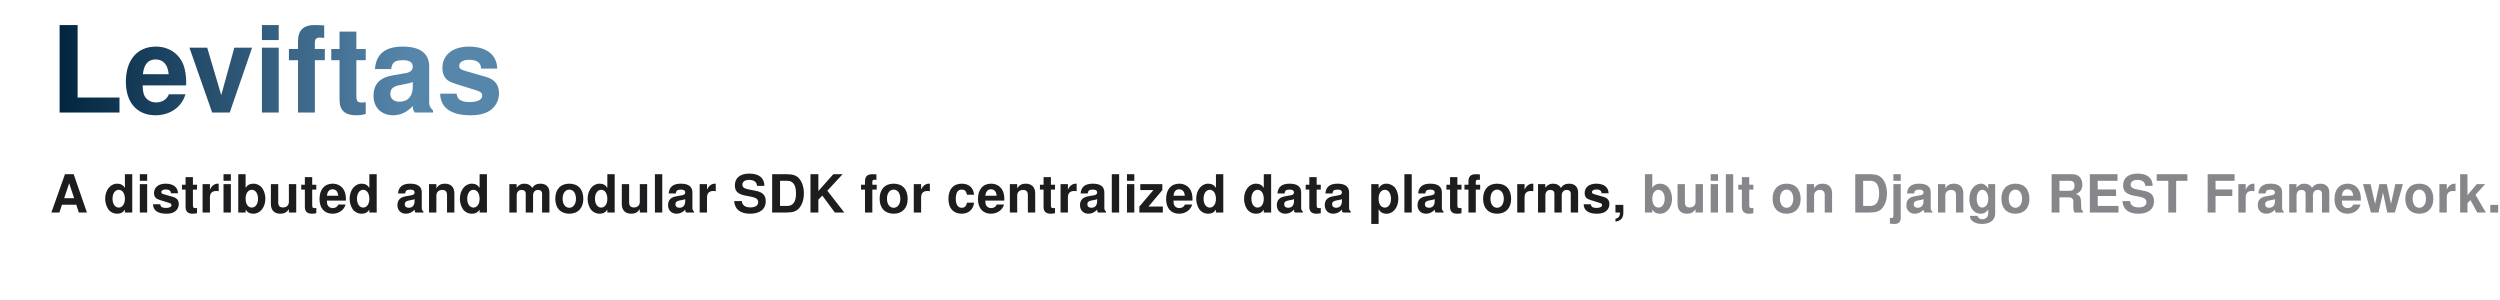
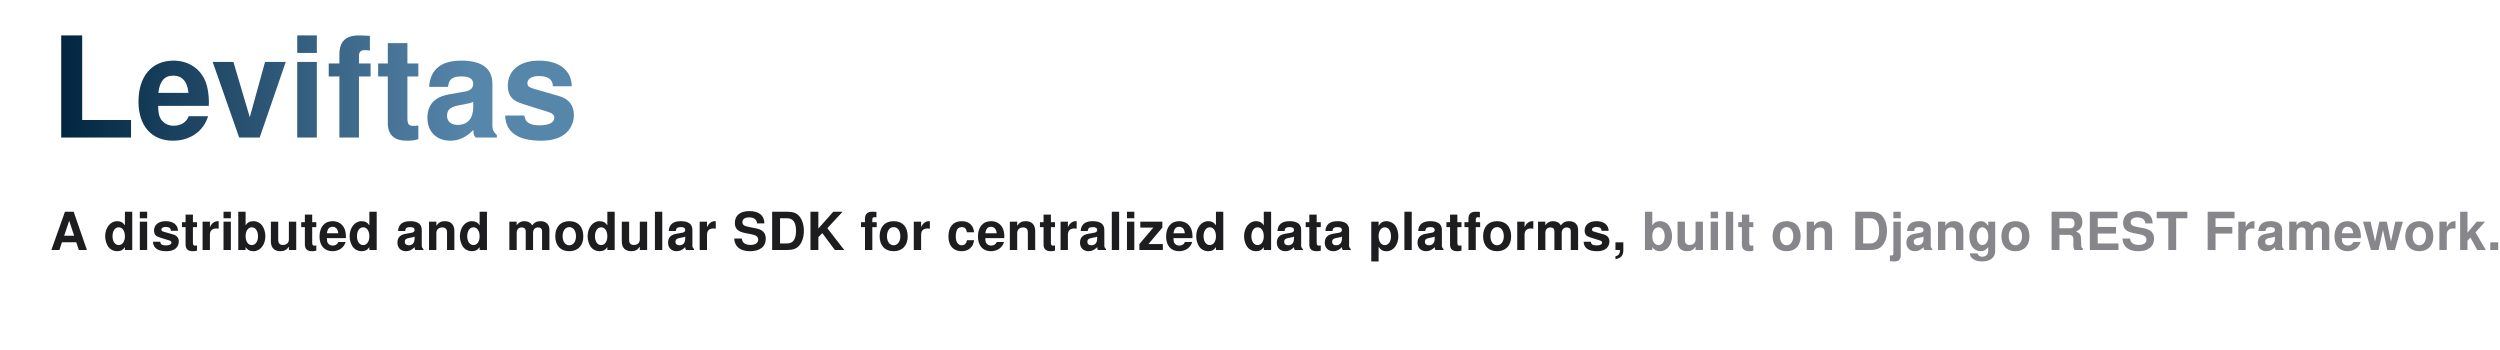
- <svg xmlns="http://www.w3.org/2000/svg" width="100%" height="120" viewBox="0 0 1000 120" preserveAspectRatio="xMidYMid meet">
+ <svg xmlns="http://www.w3.org/2000/svg" width="100%" height="140" viewBox="0 0 1000 140" preserveAspectRatio="xMidYMid meet">
  <defs>
    <linearGradient id="text-gradient" x1="0%" y1="0%" x2="100%" y2="0%">
      <stop offset="0%" style="stop-color:#022640" />
      <stop offset="80%" style="stop-color:#5786AB" />
    </linearGradient>
  </defs>
-   <text x="20" y="45" font-size="48" font-weight="600" font-family="SF Pro Display, SF Pro Icons, Helvetica Neue, Helvetica, Arial, sans-serif" text-anchor="start" fill="url(#text-gradient)" letter-spacing="0em">Leviftas</text>
-   <text x="20" y="85" font-size="21" font-weight="600" font-family="SF Pro Display, SF Pro Icons, Helvetica Neue, Helvetica, Arial, sans-serif" text-anchor="start" fill="#1d1d1f" letter-spacing="0.011em">A distributed and modular SDK for centralized data platforms,
+   <text x="20" y="55" font-size="56" font-weight="600" font-family="SF Pro Display, SF Pro Icons, Helvetica Neue, Helvetica, Arial, sans-serif" text-anchor="start" fill="url(#text-gradient)" letter-spacing="0em">Leviftas</text>
+   <text x="20" y="100" font-size="21" font-weight="600" font-family="SF Pro Display, SF Pro Icons, Helvetica Neue, Helvetica, Arial, sans-serif" text-anchor="start" fill="#1d1d1f" letter-spacing="0.011em">A distributed and modular SDK for centralized data platforms,
      <tspan fill="#86868b">built on Django REST Framework.</tspan>
  </text>
</svg>
